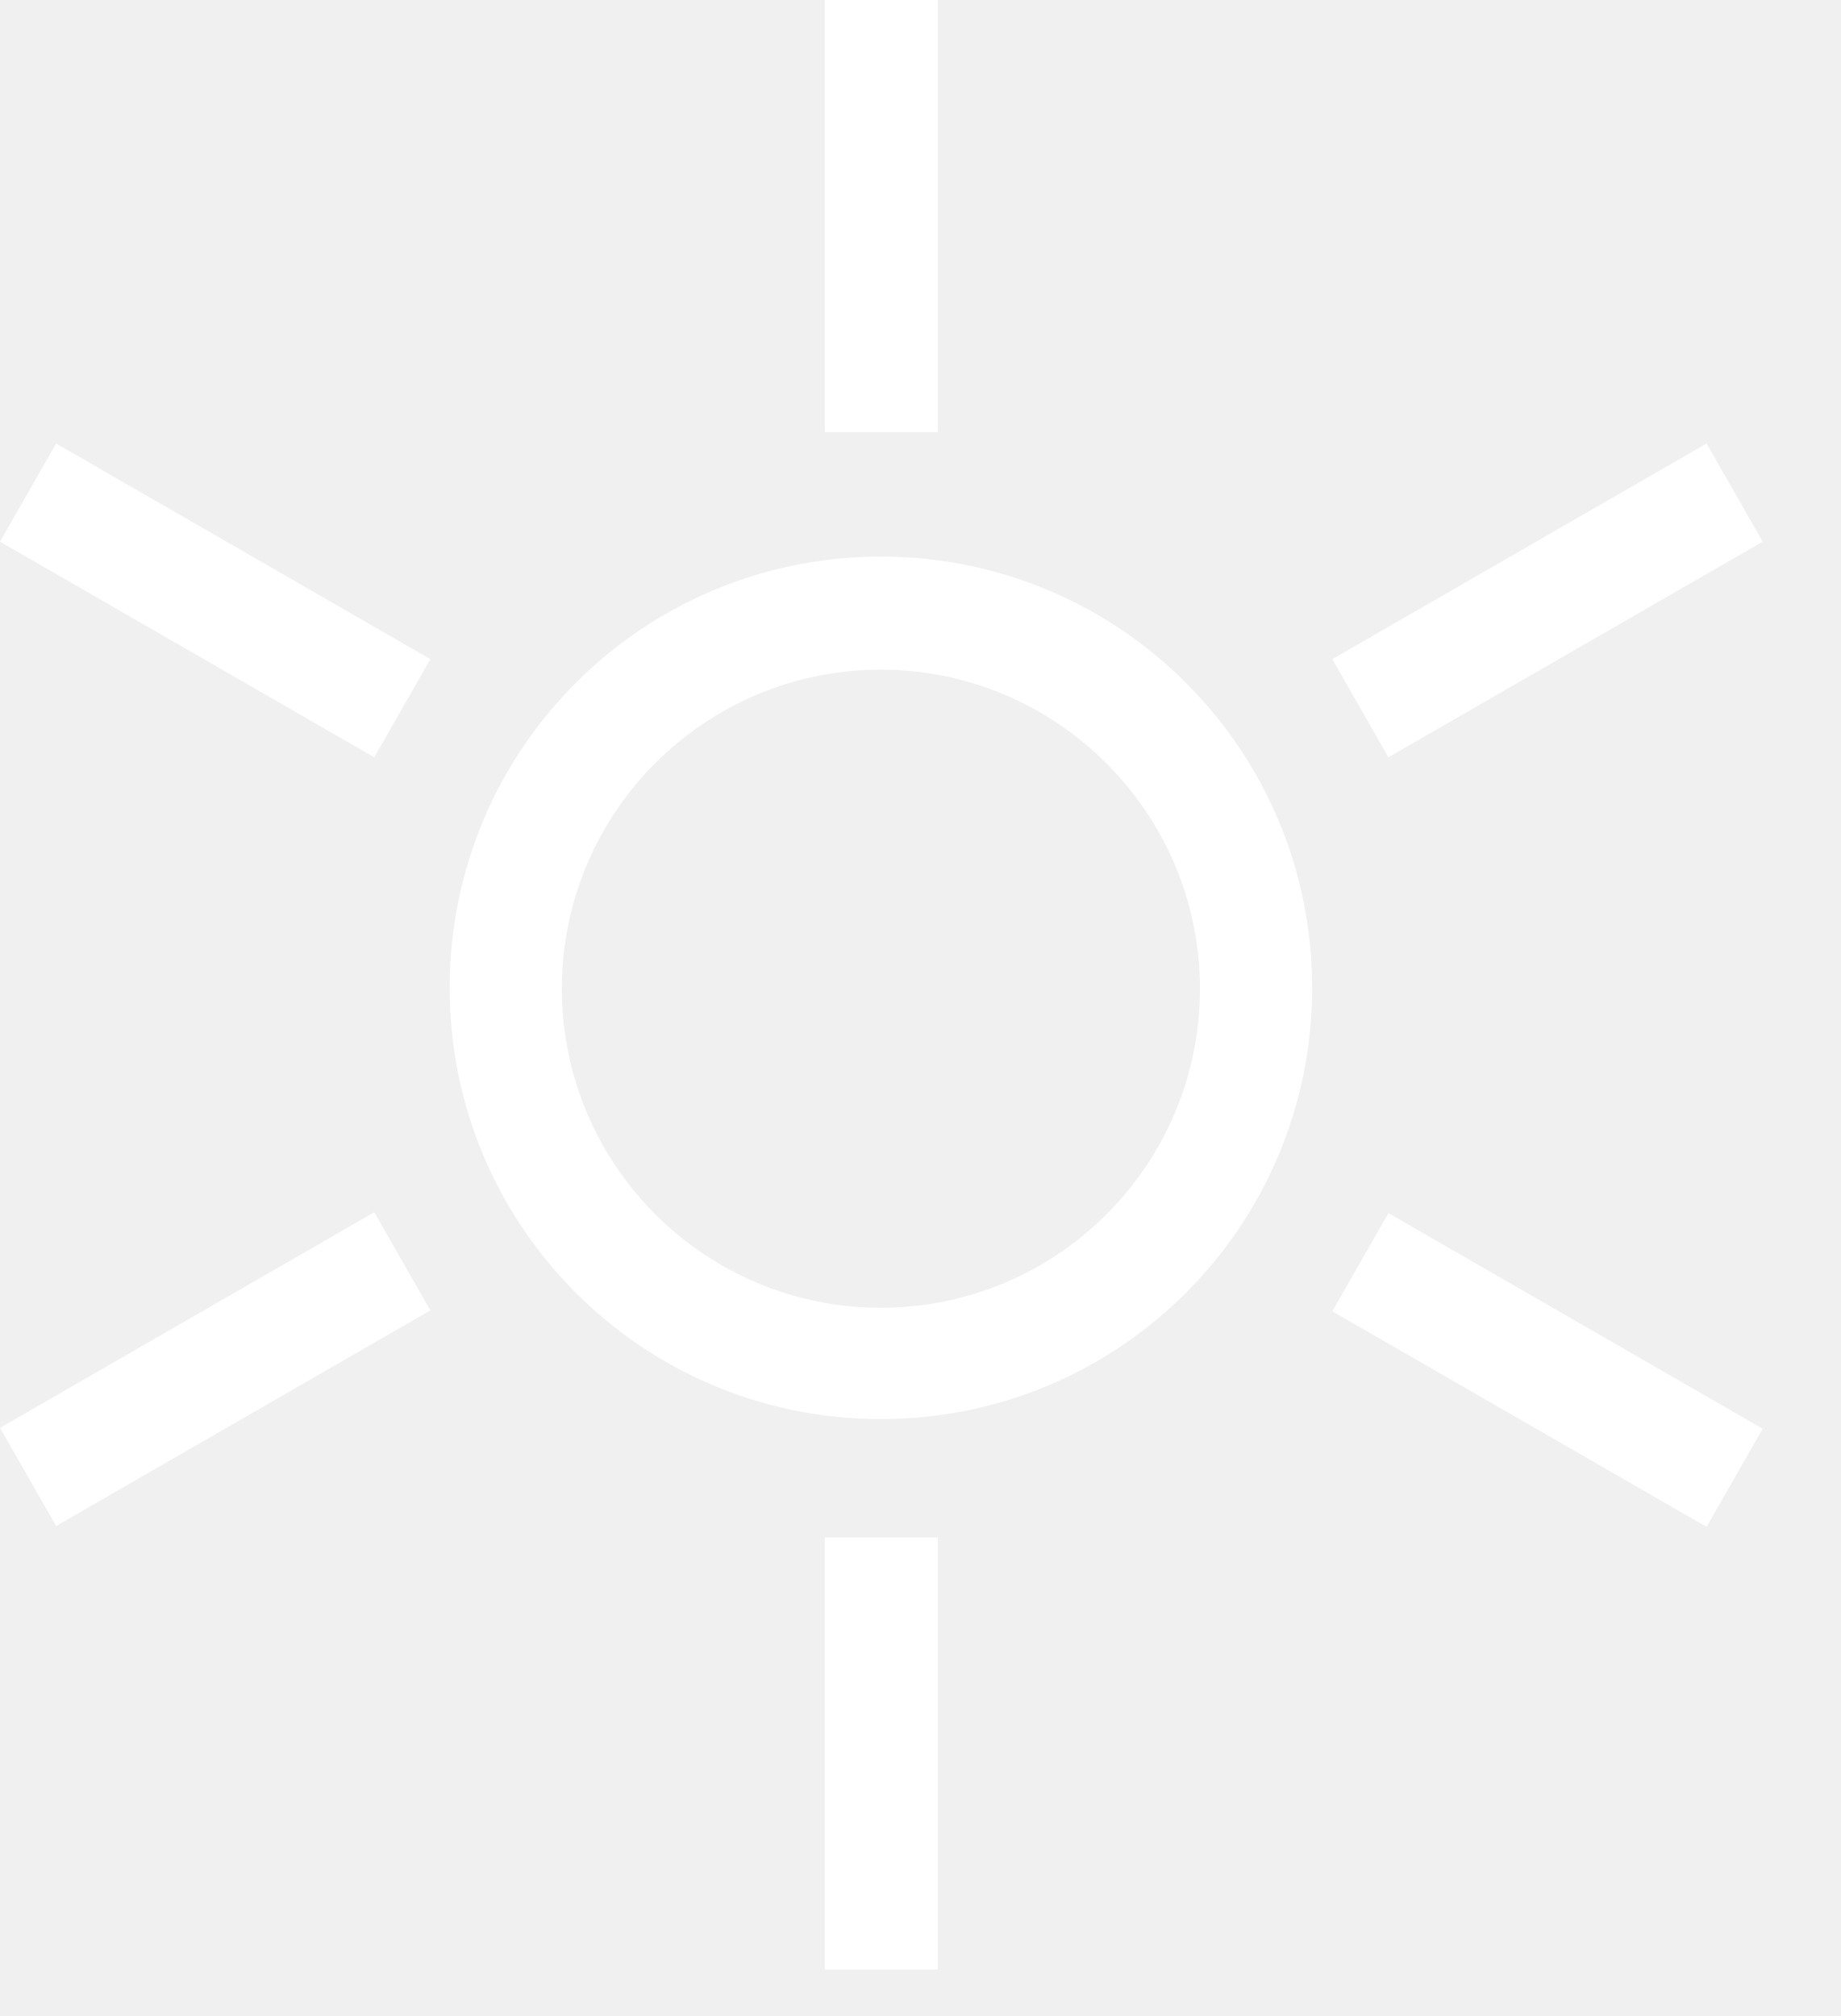
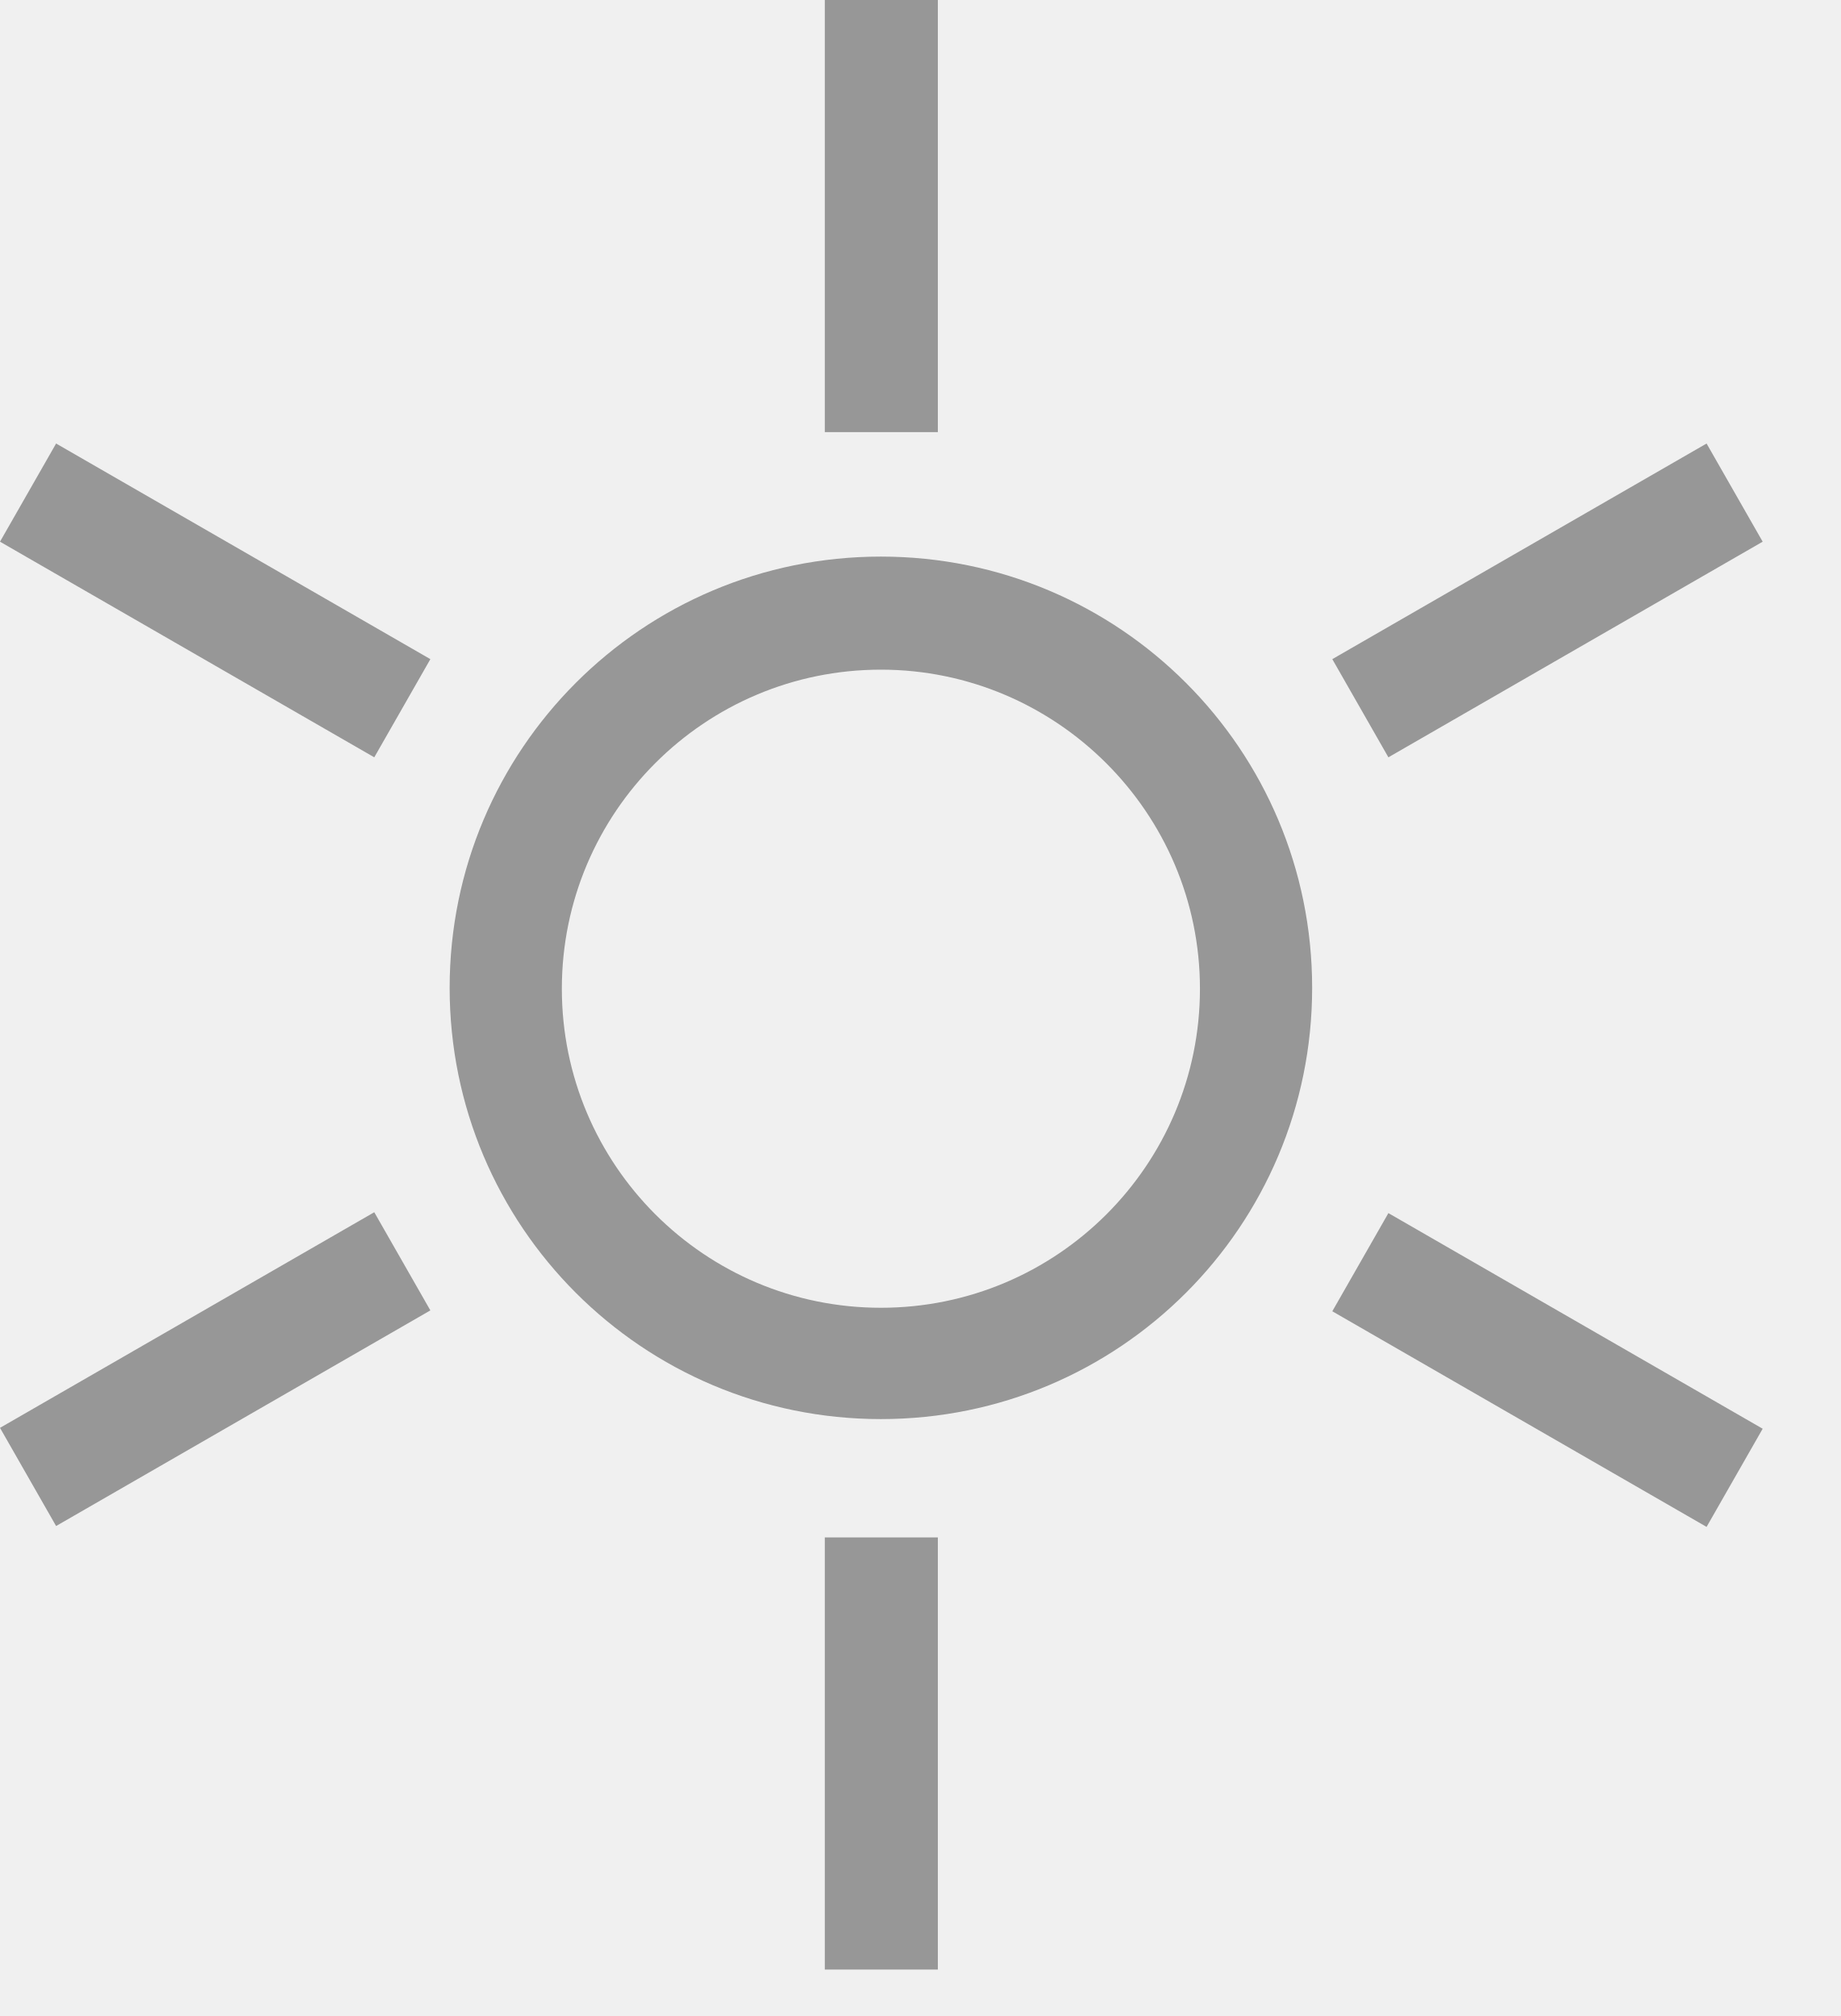
<svg xmlns="http://www.w3.org/2000/svg" width="21" height="23" viewBox="0 0 21 23" fill="none">
-   <path d="M10.05 7.64C12.05 7.64 13.69 9.27 13.69 11.28C13.69 13.29 12.06 14.92 10.05 14.92C8.04 14.92 6.41 13.29 6.41 11.28C6.41 9.27 8.04 7.64 10.05 7.64ZM10.05 6.35C7.33 6.35 5.13 8.55 5.13 11.27C5.13 13.99 7.33 16.19 10.05 16.19C12.77 16.19 14.97 13.99 14.97 11.27C14.97 8.55 12.77 6.35 10.05 6.35ZM10.7 17.54H9.41V22.47H10.7V17.54ZM10.7 0H9.41V4.93H10.7V0ZM20.11 6.18L19.47 5.06L15.2 7.52L15.84 8.64L20.11 6.18ZM4.91 14.95L4.27 13.83L0 16.29L0.64 17.41L4.91 14.95ZM4.91 7.52L0.64 5.06L0 6.18L4.27 8.64L4.91 7.52ZM20.11 16.3L15.84 13.84L15.2 14.96L19.47 17.42L20.11 16.3Z" fill="white" />
+   <path d="M10.05 7.64C12.05 7.64 13.69 9.27 13.69 11.28C13.69 13.29 12.06 14.92 10.05 14.92C8.04 14.92 6.41 13.29 6.41 11.28C6.41 9.27 8.04 7.64 10.05 7.64ZM10.05 6.35C7.33 6.35 5.13 8.55 5.13 11.27C5.13 13.99 7.33 16.19 10.05 16.19C12.77 16.19 14.97 13.99 14.97 11.27C14.97 8.55 12.77 6.35 10.05 6.35ZM10.7 17.54H9.41V22.47H10.7V17.54ZM10.7 0H9.41V4.93H10.7V0ZM20.11 6.18L19.47 5.06L15.2 7.52L15.84 8.64L20.11 6.18ZM4.91 14.95L4.27 13.83L0 16.29L0.64 17.41L4.91 14.95ZM4.91 7.52L0.64 5.06L0 6.18L4.27 8.64L4.91 7.52ZM20.11 16.3L15.84 13.84L15.2 14.96L19.47 17.42L20.11 16.3Z" fill="#979797" />
</svg>
